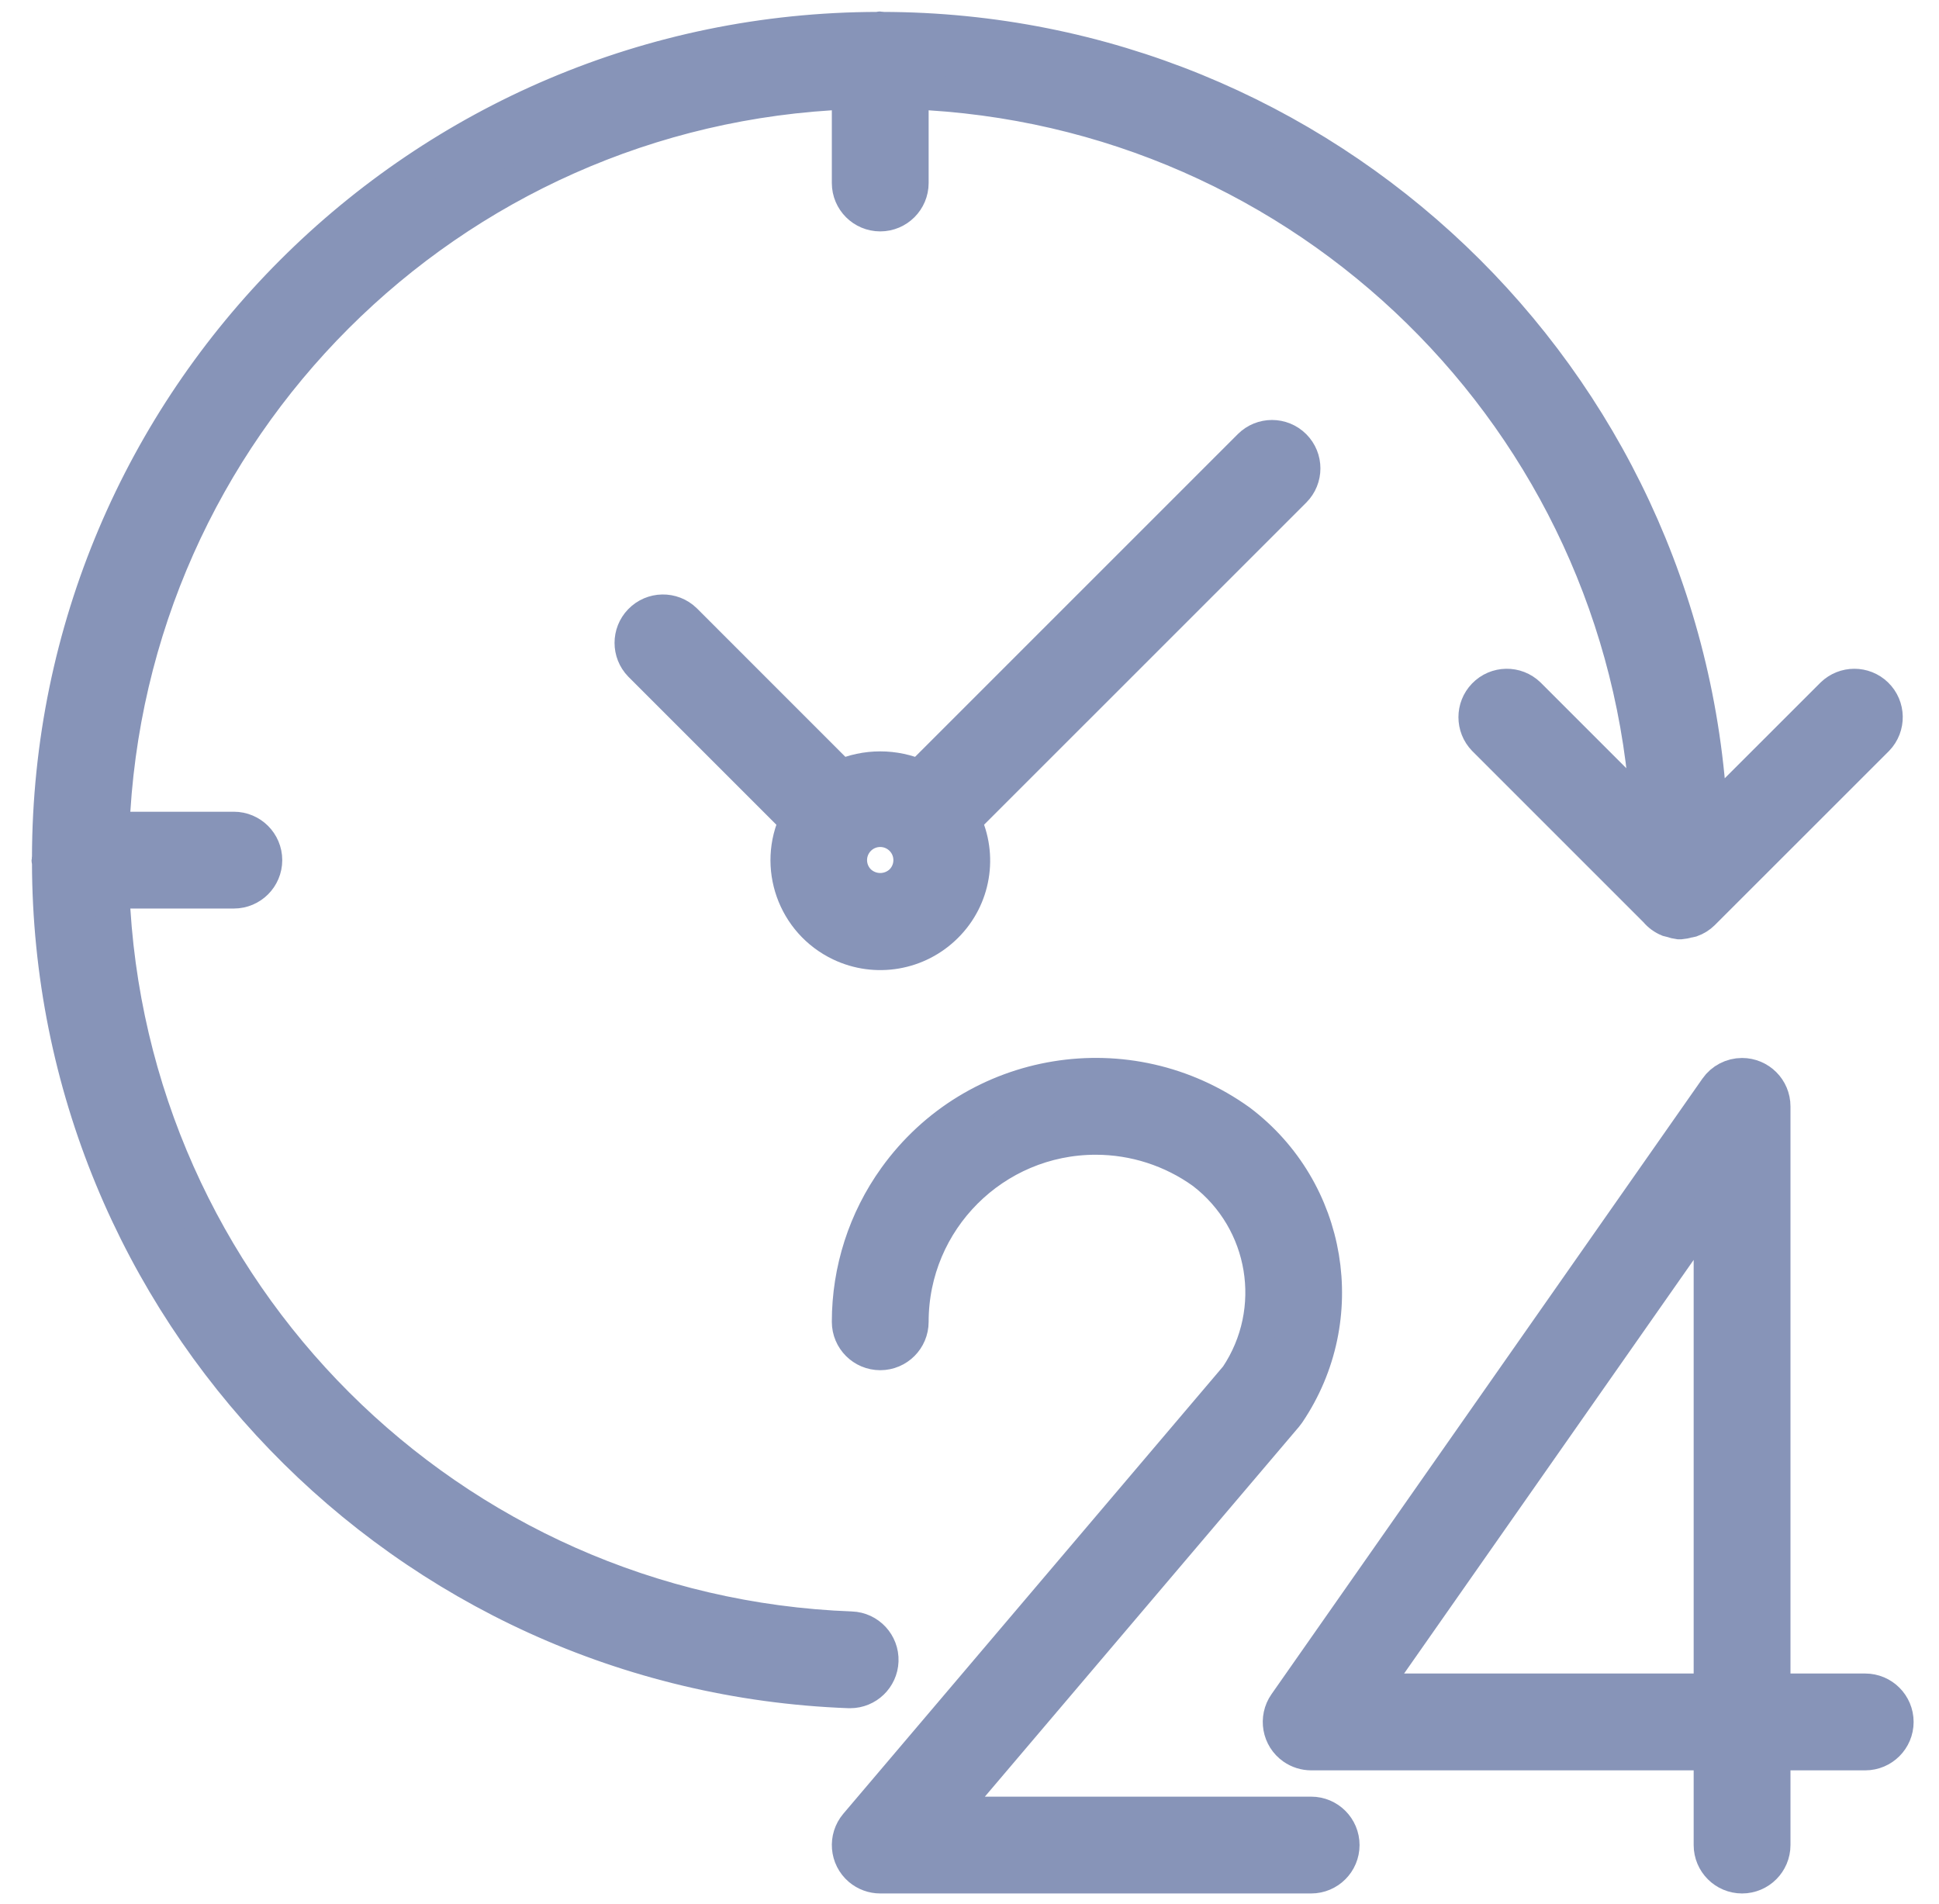
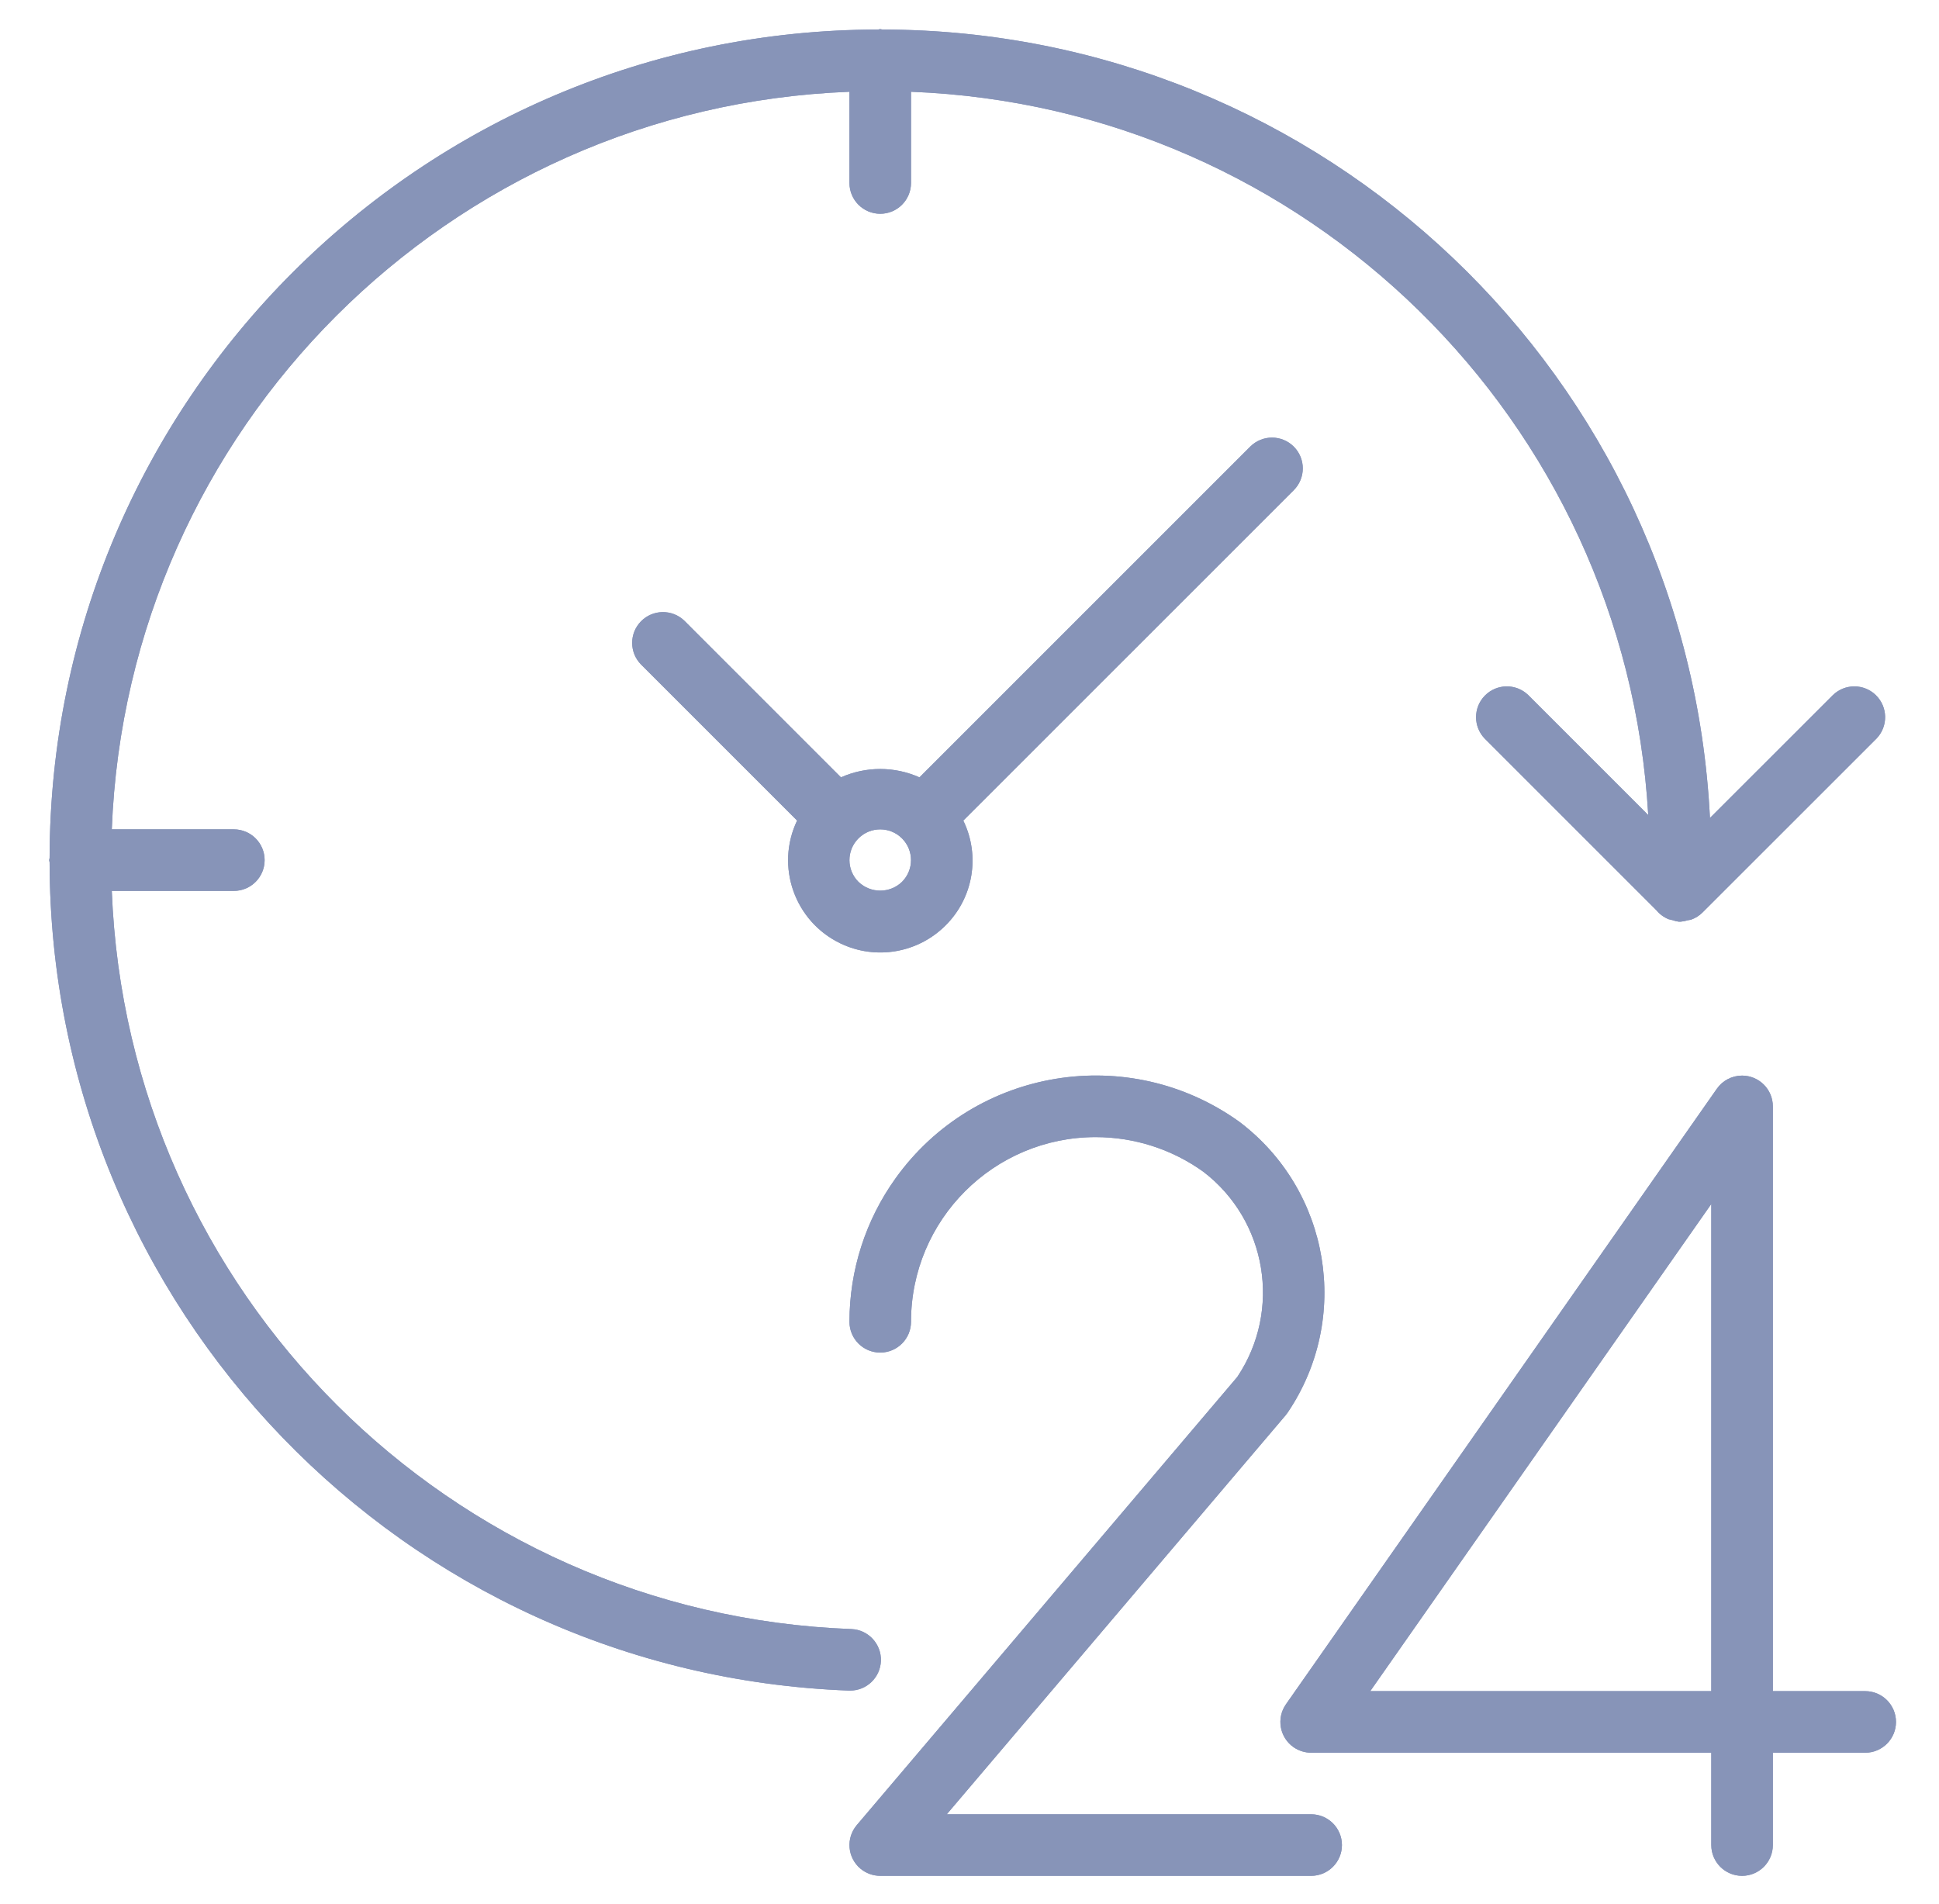
<svg xmlns="http://www.w3.org/2000/svg" width="55" height="54" viewBox="0 0 55 54" fill="none">
  <path d="M52.907 47.972H50.287V31.384C50.287 30.902 49.896 30.511 49.413 30.511C49.129 30.512 48.862 30.65 48.699 30.884L36.476 48.345C36.2 48.74 36.296 49.285 36.691 49.561C36.838 49.663 37.012 49.718 37.191 49.719H48.541V52.338C48.541 52.82 48.932 53.211 49.414 53.211C49.896 53.211 50.287 52.82 50.287 52.338V49.719H52.907C53.389 49.719 53.78 49.328 53.78 48.846C53.78 48.363 53.389 47.972 52.907 47.972ZM48.541 47.972H38.867L48.541 34.153V47.972Z" fill="#8794B8" />
  <path d="M37.191 51.465H26.855L36.465 40.149C36.486 40.123 36.507 40.096 36.526 40.068C38.334 37.392 37.731 33.769 35.155 31.822C32.022 29.571 27.658 30.286 25.407 33.419C24.553 34.607 24.095 36.033 24.095 37.495C24.095 37.978 24.486 38.368 24.968 38.368C25.45 38.368 25.841 37.978 25.841 37.495C25.841 34.602 28.186 32.257 31.079 32.256C32.175 32.256 33.245 32.6 34.135 33.24C35.94 34.623 36.36 37.17 35.096 39.059L24.302 51.773C23.991 52.141 24.036 52.692 24.403 53.004C24.561 53.137 24.761 53.211 24.968 53.211H37.191C37.673 53.211 38.064 52.82 38.064 52.338C38.064 51.856 37.673 51.465 37.191 51.465Z" fill="#8794B8" />
  <path d="M24.987 47.116C25.005 46.634 24.629 46.229 24.148 46.211H24.147C12.757 45.788 3.614 36.662 3.171 25.272H6.633C7.115 25.272 7.506 24.881 7.506 24.399C7.506 23.917 7.115 23.526 6.633 23.526H3.171C3.608 12.156 12.725 3.04 24.095 2.603V5.191C24.095 5.673 24.486 6.064 24.968 6.064C25.45 6.064 25.841 5.673 25.841 5.191V2.603C37.055 3.037 46.106 11.917 46.753 23.121L43.348 19.716C43.001 19.381 42.449 19.39 42.114 19.737C41.787 20.076 41.787 20.612 42.114 20.951L46.987 25.824C47.079 25.935 47.197 26.021 47.331 26.075C47.365 26.085 47.4 26.093 47.435 26.1C47.495 26.122 47.557 26.137 47.62 26.145C47.629 26.145 47.637 26.145 47.645 26.145C47.654 26.145 47.662 26.145 47.67 26.145C47.736 26.139 47.802 26.127 47.865 26.106C47.901 26.102 47.937 26.095 47.972 26.086C48.09 26.044 48.198 25.977 48.287 25.889L53.227 20.951C53.562 20.604 53.552 20.051 53.206 19.716C52.867 19.389 52.331 19.389 51.992 19.716L48.503 23.203C47.879 10.688 37.56 0.857 25.03 0.838C25.008 0.837 24.99 0.826 24.968 0.826C24.946 0.826 24.928 0.837 24.906 0.838C11.935 0.856 1.425 11.366 1.407 24.337C1.407 24.359 1.395 24.377 1.395 24.399C1.395 24.421 1.406 24.439 1.407 24.461C1.428 37.112 11.441 47.486 24.082 47.956H24.115C24.584 47.956 24.969 47.585 24.987 47.116Z" fill="#8794B8" />
  <path d="M36.698 12.669C36.357 12.328 35.804 12.328 35.463 12.669L26.081 22.051C25.372 21.735 24.562 21.735 23.854 22.051L19.412 17.608C19.065 17.273 18.512 17.283 18.177 17.63C17.85 17.968 17.85 18.505 18.177 18.843L22.61 23.276C21.988 24.579 22.54 26.14 23.843 26.763C24.843 27.241 26.036 27.036 26.82 26.252C27.608 25.471 27.81 24.274 27.324 23.277L36.698 13.904C37.039 13.563 37.039 13.01 36.698 12.669ZM25.585 25.016L25.585 25.016C25.24 25.347 24.696 25.347 24.351 25.016C24.009 24.675 24.009 24.123 24.35 23.782C24.691 23.441 25.244 23.441 25.585 23.782C25.926 24.122 25.926 24.675 25.585 25.016Z" fill="#8794B8" />
-   <path d="M52.907 47.972H50.287V31.384C50.287 30.902 49.896 30.511 49.413 30.511C49.129 30.512 48.862 30.65 48.699 30.884L36.476 48.345C36.2 48.74 36.296 49.285 36.691 49.561C36.838 49.663 37.012 49.718 37.191 49.719H48.541V52.338C48.541 52.82 48.932 53.211 49.414 53.211C49.896 53.211 50.287 52.82 50.287 52.338V49.719H52.907C53.389 49.719 53.78 49.328 53.78 48.846C53.78 48.363 53.389 47.972 52.907 47.972ZM48.541 47.972H38.867L48.541 34.153V47.972Z" stroke="#8794B8" />
-   <path d="M37.191 51.465H26.855L36.465 40.149C36.486 40.123 36.507 40.096 36.526 40.068C38.334 37.392 37.731 33.769 35.155 31.822C32.022 29.571 27.658 30.286 25.407 33.419C24.553 34.607 24.095 36.033 24.095 37.495C24.095 37.978 24.486 38.368 24.968 38.368C25.45 38.368 25.841 37.978 25.841 37.495C25.841 34.602 28.186 32.257 31.079 32.256C32.175 32.256 33.245 32.6 34.135 33.24C35.94 34.623 36.36 37.17 35.096 39.059L24.302 51.773C23.991 52.141 24.036 52.692 24.403 53.004C24.561 53.137 24.761 53.211 24.968 53.211H37.191C37.673 53.211 38.064 52.82 38.064 52.338C38.064 51.856 37.673 51.465 37.191 51.465Z" stroke="#8794B8" />
-   <path d="M24.987 47.116C25.005 46.634 24.629 46.229 24.148 46.211H24.147C12.757 45.788 3.614 36.662 3.171 25.272H6.633C7.115 25.272 7.506 24.881 7.506 24.399C7.506 23.917 7.115 23.526 6.633 23.526H3.171C3.608 12.156 12.725 3.04 24.095 2.603V5.191C24.095 5.673 24.486 6.064 24.968 6.064C25.45 6.064 25.841 5.673 25.841 5.191V2.603C37.055 3.037 46.106 11.917 46.753 23.121L43.348 19.716C43.001 19.381 42.449 19.39 42.114 19.737C41.787 20.076 41.787 20.612 42.114 20.951L46.987 25.824C47.079 25.935 47.197 26.021 47.331 26.075C47.365 26.085 47.4 26.093 47.435 26.1C47.495 26.122 47.557 26.137 47.62 26.145C47.629 26.145 47.637 26.145 47.645 26.145C47.654 26.145 47.662 26.145 47.67 26.145C47.736 26.139 47.802 26.127 47.865 26.106C47.901 26.102 47.937 26.095 47.972 26.086C48.09 26.044 48.198 25.977 48.287 25.889L53.227 20.951C53.562 20.604 53.552 20.051 53.206 19.716C52.867 19.389 52.331 19.389 51.992 19.716L48.503 23.203C47.879 10.688 37.56 0.857 25.03 0.838C25.008 0.837 24.99 0.826 24.968 0.826C24.946 0.826 24.928 0.837 24.906 0.838C11.935 0.856 1.425 11.366 1.407 24.337C1.407 24.359 1.395 24.377 1.395 24.399C1.395 24.421 1.406 24.439 1.407 24.461C1.428 37.112 11.441 47.486 24.082 47.956H24.115C24.584 47.956 24.969 47.585 24.987 47.116Z" stroke="#8794B8" />
-   <path d="M36.698 12.669C36.357 12.328 35.804 12.328 35.463 12.669L26.081 22.051C25.372 21.735 24.562 21.735 23.854 22.051L19.412 17.608C19.065 17.273 18.512 17.283 18.177 17.63C17.85 17.968 17.85 18.505 18.177 18.843L22.61 23.276C21.988 24.579 22.54 26.14 23.843 26.763C24.843 27.241 26.036 27.036 26.82 26.252C27.608 25.471 27.81 24.274 27.324 23.277L36.698 13.904C37.039 13.563 37.039 13.01 36.698 12.669ZM25.585 25.016L25.585 25.016C25.24 25.347 24.696 25.347 24.351 25.016C24.009 24.675 24.009 24.123 24.35 23.782C24.691 23.441 25.244 23.441 25.585 23.782C25.926 24.122 25.926 24.675 25.585 25.016Z" stroke="#8794B8" />
+   <path d="M52.907 47.972H50.287V31.384C50.287 30.902 49.896 30.511 49.413 30.511C49.129 30.512 48.862 30.65 48.699 30.884L36.476 48.345C36.2 48.74 36.296 49.285 36.691 49.561C36.838 49.663 37.012 49.718 37.191 49.719H48.541V52.338C48.541 52.82 48.932 53.211 49.414 53.211C49.896 53.211 50.287 52.82 50.287 52.338V49.719H52.907C53.389 49.719 53.78 49.328 53.78 48.846C53.78 48.363 53.389 47.972 52.907 47.972ZM48.541 47.972H38.867L48.541 34.153V47.972Z" fill="#8794B8" />
+   <path d="M37.191 51.465H26.855L36.465 40.149C36.486 40.123 36.507 40.096 36.526 40.068C38.334 37.392 37.731 33.769 35.155 31.822C32.022 29.571 27.658 30.286 25.407 33.419C24.553 34.607 24.095 36.033 24.095 37.495C24.095 37.978 24.486 38.368 24.968 38.368C25.45 38.368 25.841 37.978 25.841 37.495C25.841 34.602 28.186 32.257 31.079 32.256C32.175 32.256 33.245 32.6 34.135 33.24C35.94 34.623 36.36 37.17 35.096 39.059L24.302 51.773C23.991 52.141 24.036 52.692 24.403 53.004C24.561 53.137 24.761 53.211 24.968 53.211H37.191C37.673 53.211 38.064 52.82 38.064 52.338C38.064 51.856 37.673 51.465 37.191 51.465Z" fill="#8794B8" />
+   <path d="M24.987 47.116C25.005 46.634 24.629 46.229 24.148 46.211H24.147C12.757 45.788 3.614 36.662 3.171 25.272H6.633C7.115 25.272 7.506 24.881 7.506 24.399C7.506 23.917 7.115 23.526 6.633 23.526H3.171C3.608 12.156 12.725 3.04 24.095 2.603V5.191C24.095 5.673 24.486 6.064 24.968 6.064C25.45 6.064 25.841 5.673 25.841 5.191V2.603C37.055 3.037 46.106 11.917 46.753 23.121L43.348 19.716C43.001 19.381 42.449 19.39 42.114 19.737C41.787 20.076 41.787 20.612 42.114 20.951L46.987 25.824C47.079 25.935 47.197 26.021 47.331 26.075C47.365 26.085 47.4 26.093 47.435 26.1C47.495 26.122 47.557 26.137 47.62 26.145C47.629 26.145 47.637 26.145 47.645 26.145C47.654 26.145 47.662 26.145 47.67 26.145C47.736 26.139 47.802 26.127 47.865 26.106C47.901 26.102 47.937 26.095 47.972 26.086C48.09 26.044 48.198 25.977 48.287 25.889L53.227 20.951C53.562 20.604 53.552 20.051 53.206 19.716C52.867 19.389 52.331 19.389 51.992 19.716L48.503 23.203C47.879 10.688 37.56 0.857 25.03 0.838C25.008 0.837 24.99 0.826 24.968 0.826C24.946 0.826 24.928 0.837 24.906 0.838C11.935 0.856 1.425 11.366 1.407 24.337C1.407 24.359 1.395 24.377 1.395 24.399C1.395 24.421 1.406 24.439 1.407 24.461C1.428 37.112 11.441 47.486 24.082 47.956H24.115C24.584 47.956 24.969 47.585 24.987 47.116Z" fill="#8794B8" />
+   <path d="M36.698 12.669C36.357 12.328 35.804 12.328 35.463 12.669L26.081 22.051C25.372 21.735 24.562 21.735 23.854 22.051L19.412 17.608C19.065 17.273 18.512 17.283 18.177 17.63C17.85 17.968 17.85 18.505 18.177 18.843L22.61 23.276C21.988 24.579 22.54 26.14 23.843 26.763C24.843 27.241 26.036 27.036 26.82 26.252C27.608 25.471 27.81 24.274 27.324 23.277L36.698 13.904C37.039 13.563 37.039 13.01 36.698 12.669ZM25.585 25.016L25.585 25.016C25.24 25.347 24.696 25.347 24.351 25.016C24.009 24.675 24.009 24.123 24.35 23.782C24.691 23.441 25.244 23.441 25.585 23.782C25.926 24.122 25.926 24.675 25.585 25.016Z" fill="#8794B8" />
</svg>
